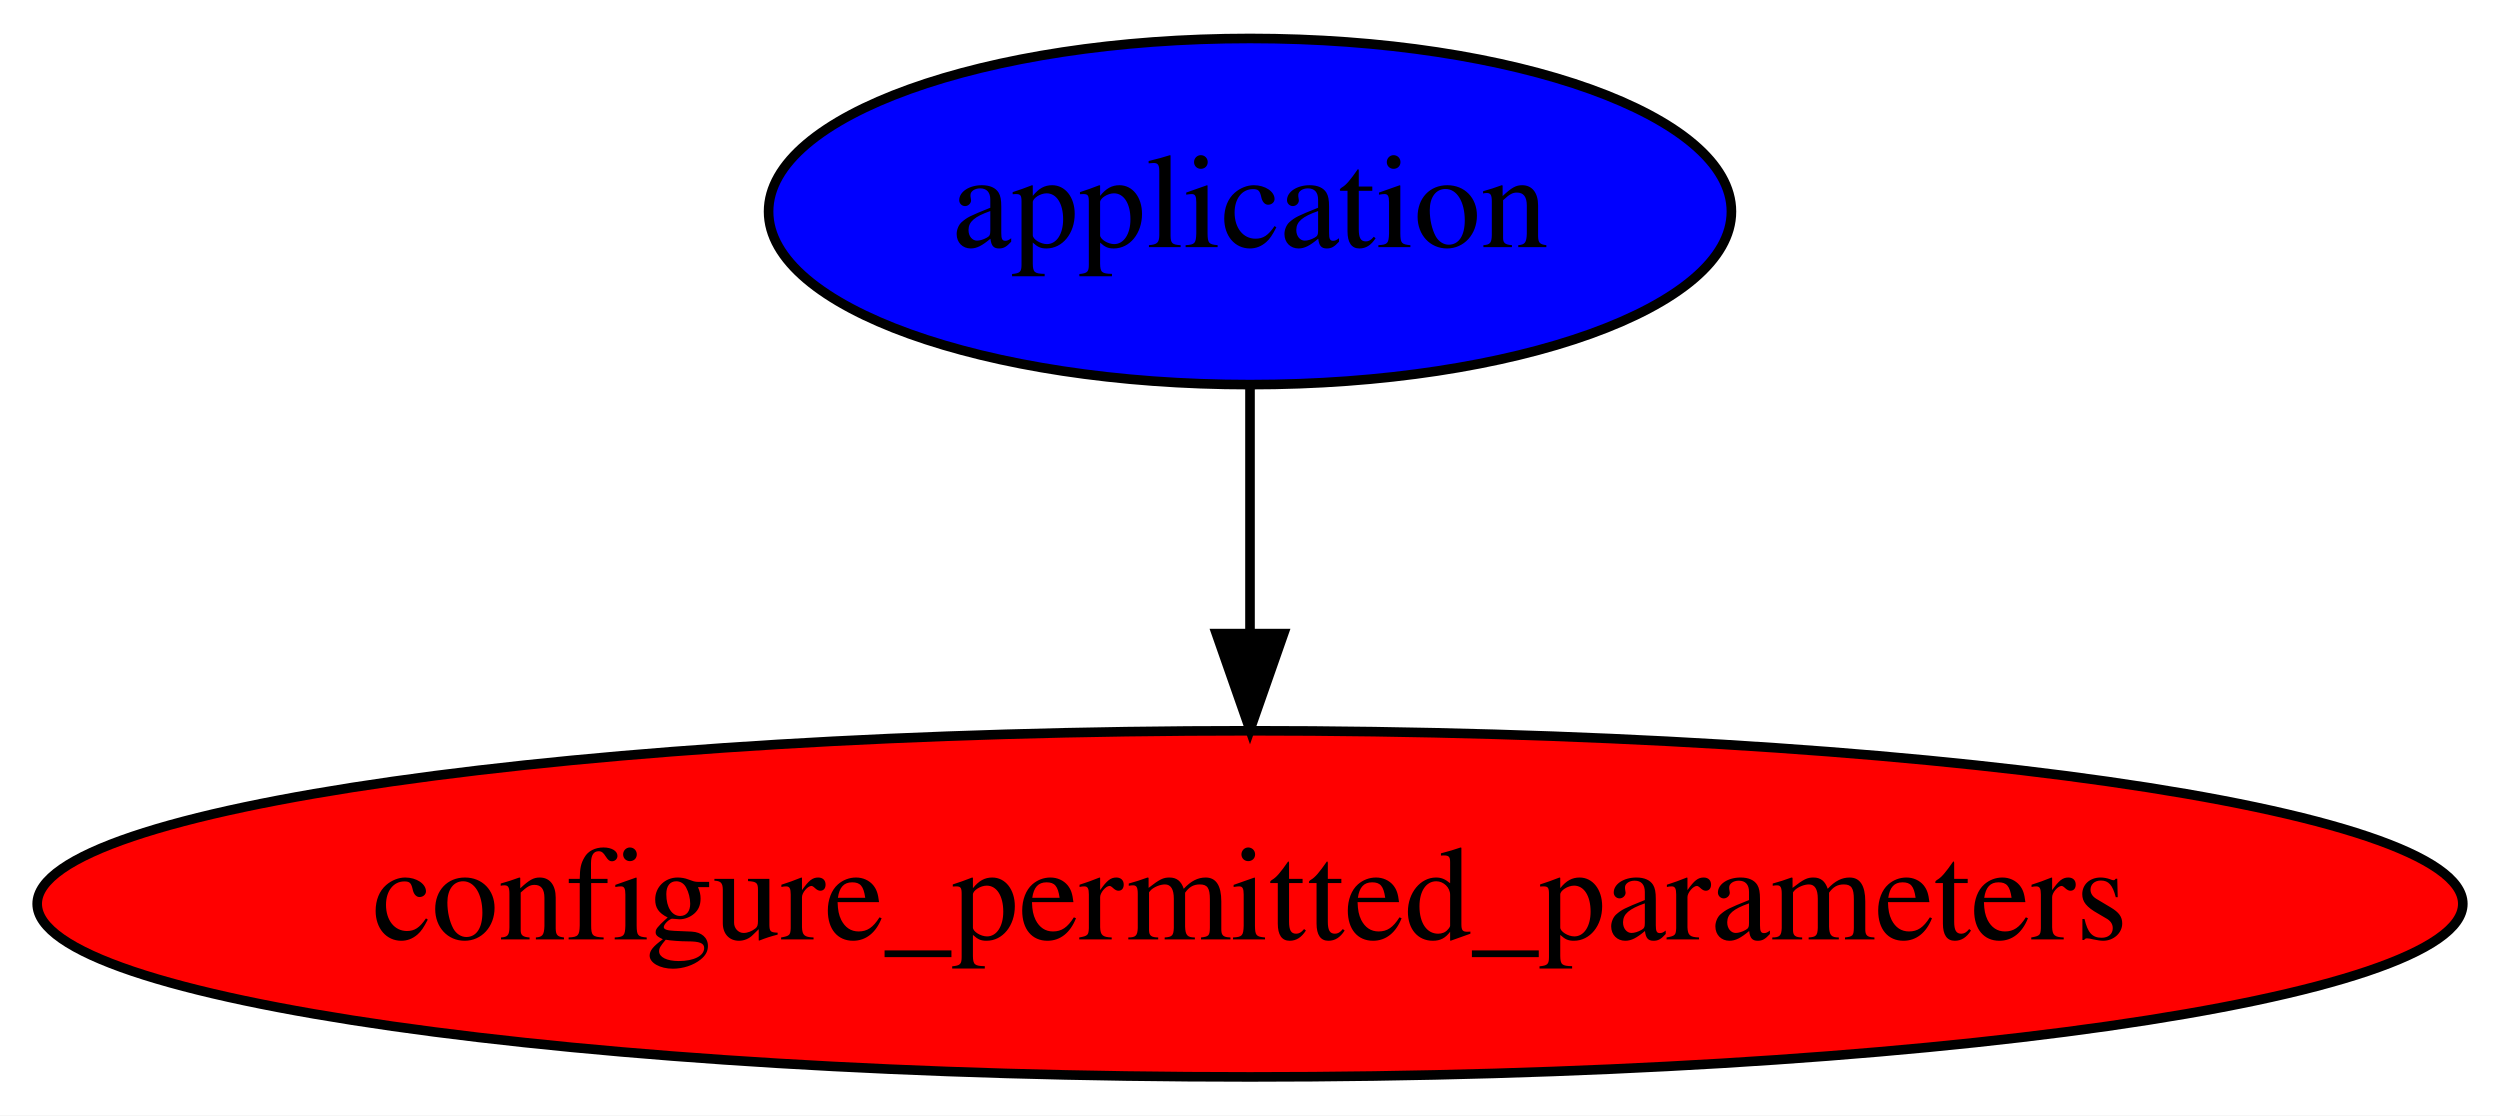
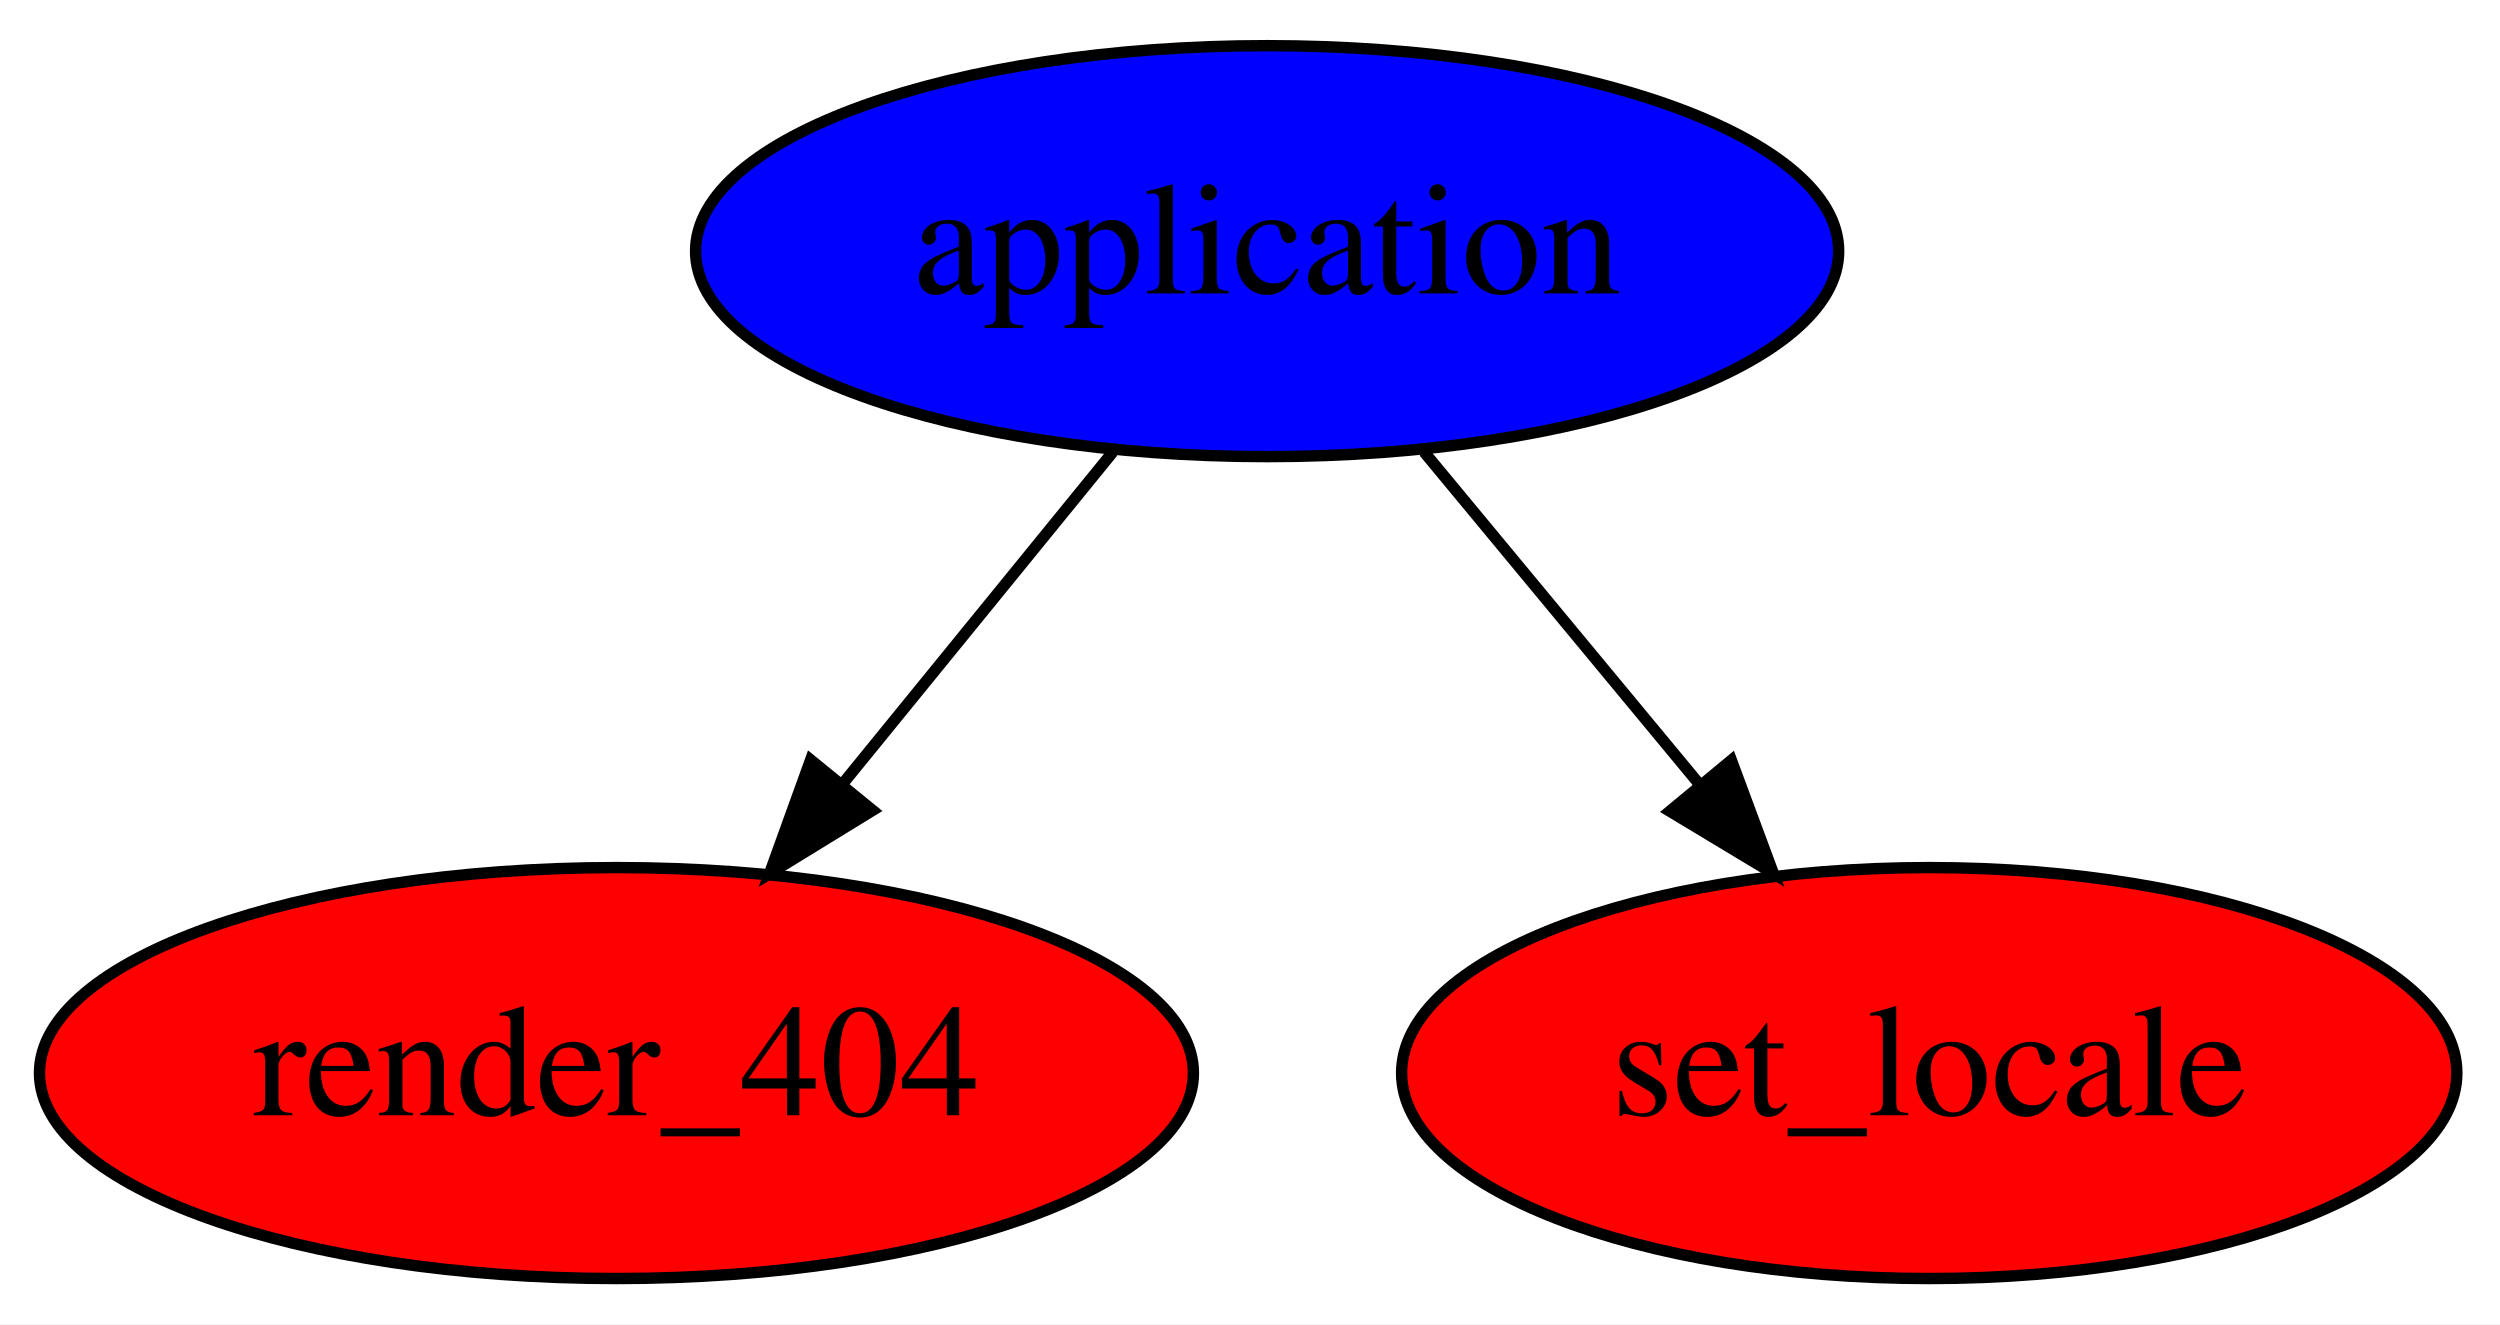
- <svg xmlns="http://www.w3.org/2000/svg" width="260pt" height="116pt" viewBox="0.00 0.00 260.00 116.00">
+ <svg xmlns="http://www.w3.org/2000/svg" width="219pt" height="116pt" viewBox="0.00 0.00 219.00 116.00">
  <g id="graph0" class="graph" transform="scale(1 1) rotate(0) translate(4 112)">
-     <polygon fill="white" stroke="none" points="-4,4 -4,-112 256,-112 256,4 -4,4" />
+     <polygon fill="white" stroke="none" points="-4,4 -4,-112 215,-112 215,4 -4,4" />
    <g id="node1" class="node">
-       <ellipse fill="blue" stroke="black" cx="126" cy="-90" rx="50.068" ry="18" />
-       <text text-anchor="middle" x="126" y="-86.3" font-family="Times,serif" font-size="14.00">application</text>
+       <ellipse fill="blue" stroke="black" cx="107" cy="-90" rx="50.068" ry="18" />
+       <text text-anchor="middle" x="107" y="-86.3" font-family="Times,serif" font-size="14.00">application</text>
    </g>
    <g id="node2" class="node">
-       <ellipse fill="red" stroke="black" cx="126" cy="-18" rx="126.133" ry="18" />
-       <text text-anchor="middle" x="126" y="-14.3" font-family="Times,serif" font-size="14.00">configure_permitted_parameters</text>
+       <ellipse fill="red" stroke="black" cx="50" cy="-18" rx="50.543" ry="18" />
+       <text text-anchor="middle" x="50" y="-14.3" font-family="Times,serif" font-size="14.00">render_404</text>
    </g>
    <g id="edge1" class="edge">
-       <path fill="none" stroke="black" d="M126,-71.697C126,-63.983 126,-54.712 126,-46.112" />
-       <polygon fill="black" stroke="black" points="129.5,-46.104 126,-36.104 122.5,-46.104 129.5,-46.104" />
+       <path fill="none" stroke="black" d="M93.492,-72.411C86.464,-63.781 77.736,-53.062 69.948,-43.497" />
+       <polygon fill="black" stroke="black" points="72.44,-41.014 63.411,-35.47 67.011,-45.434 72.44,-41.014" />
+     </g>
+     <g id="node3" class="node">
+       <ellipse fill="red" stroke="black" cx="165" cy="-18" rx="46.219" ry="18" />
+       <text text-anchor="middle" x="165" y="-14.3" font-family="Times,serif" font-size="14.00">set_locale</text>
+     </g>
+     <g id="edge2" class="edge">
+       <path fill="none" stroke="black" d="M120.745,-72.411C127.968,-63.693 136.957,-52.845 144.942,-43.208" />
+       <polygon fill="black" stroke="black" points="147.668,-45.403 151.353,-35.47 142.278,-40.937 147.668,-45.403" />
    </g>
  </g>
</svg>
